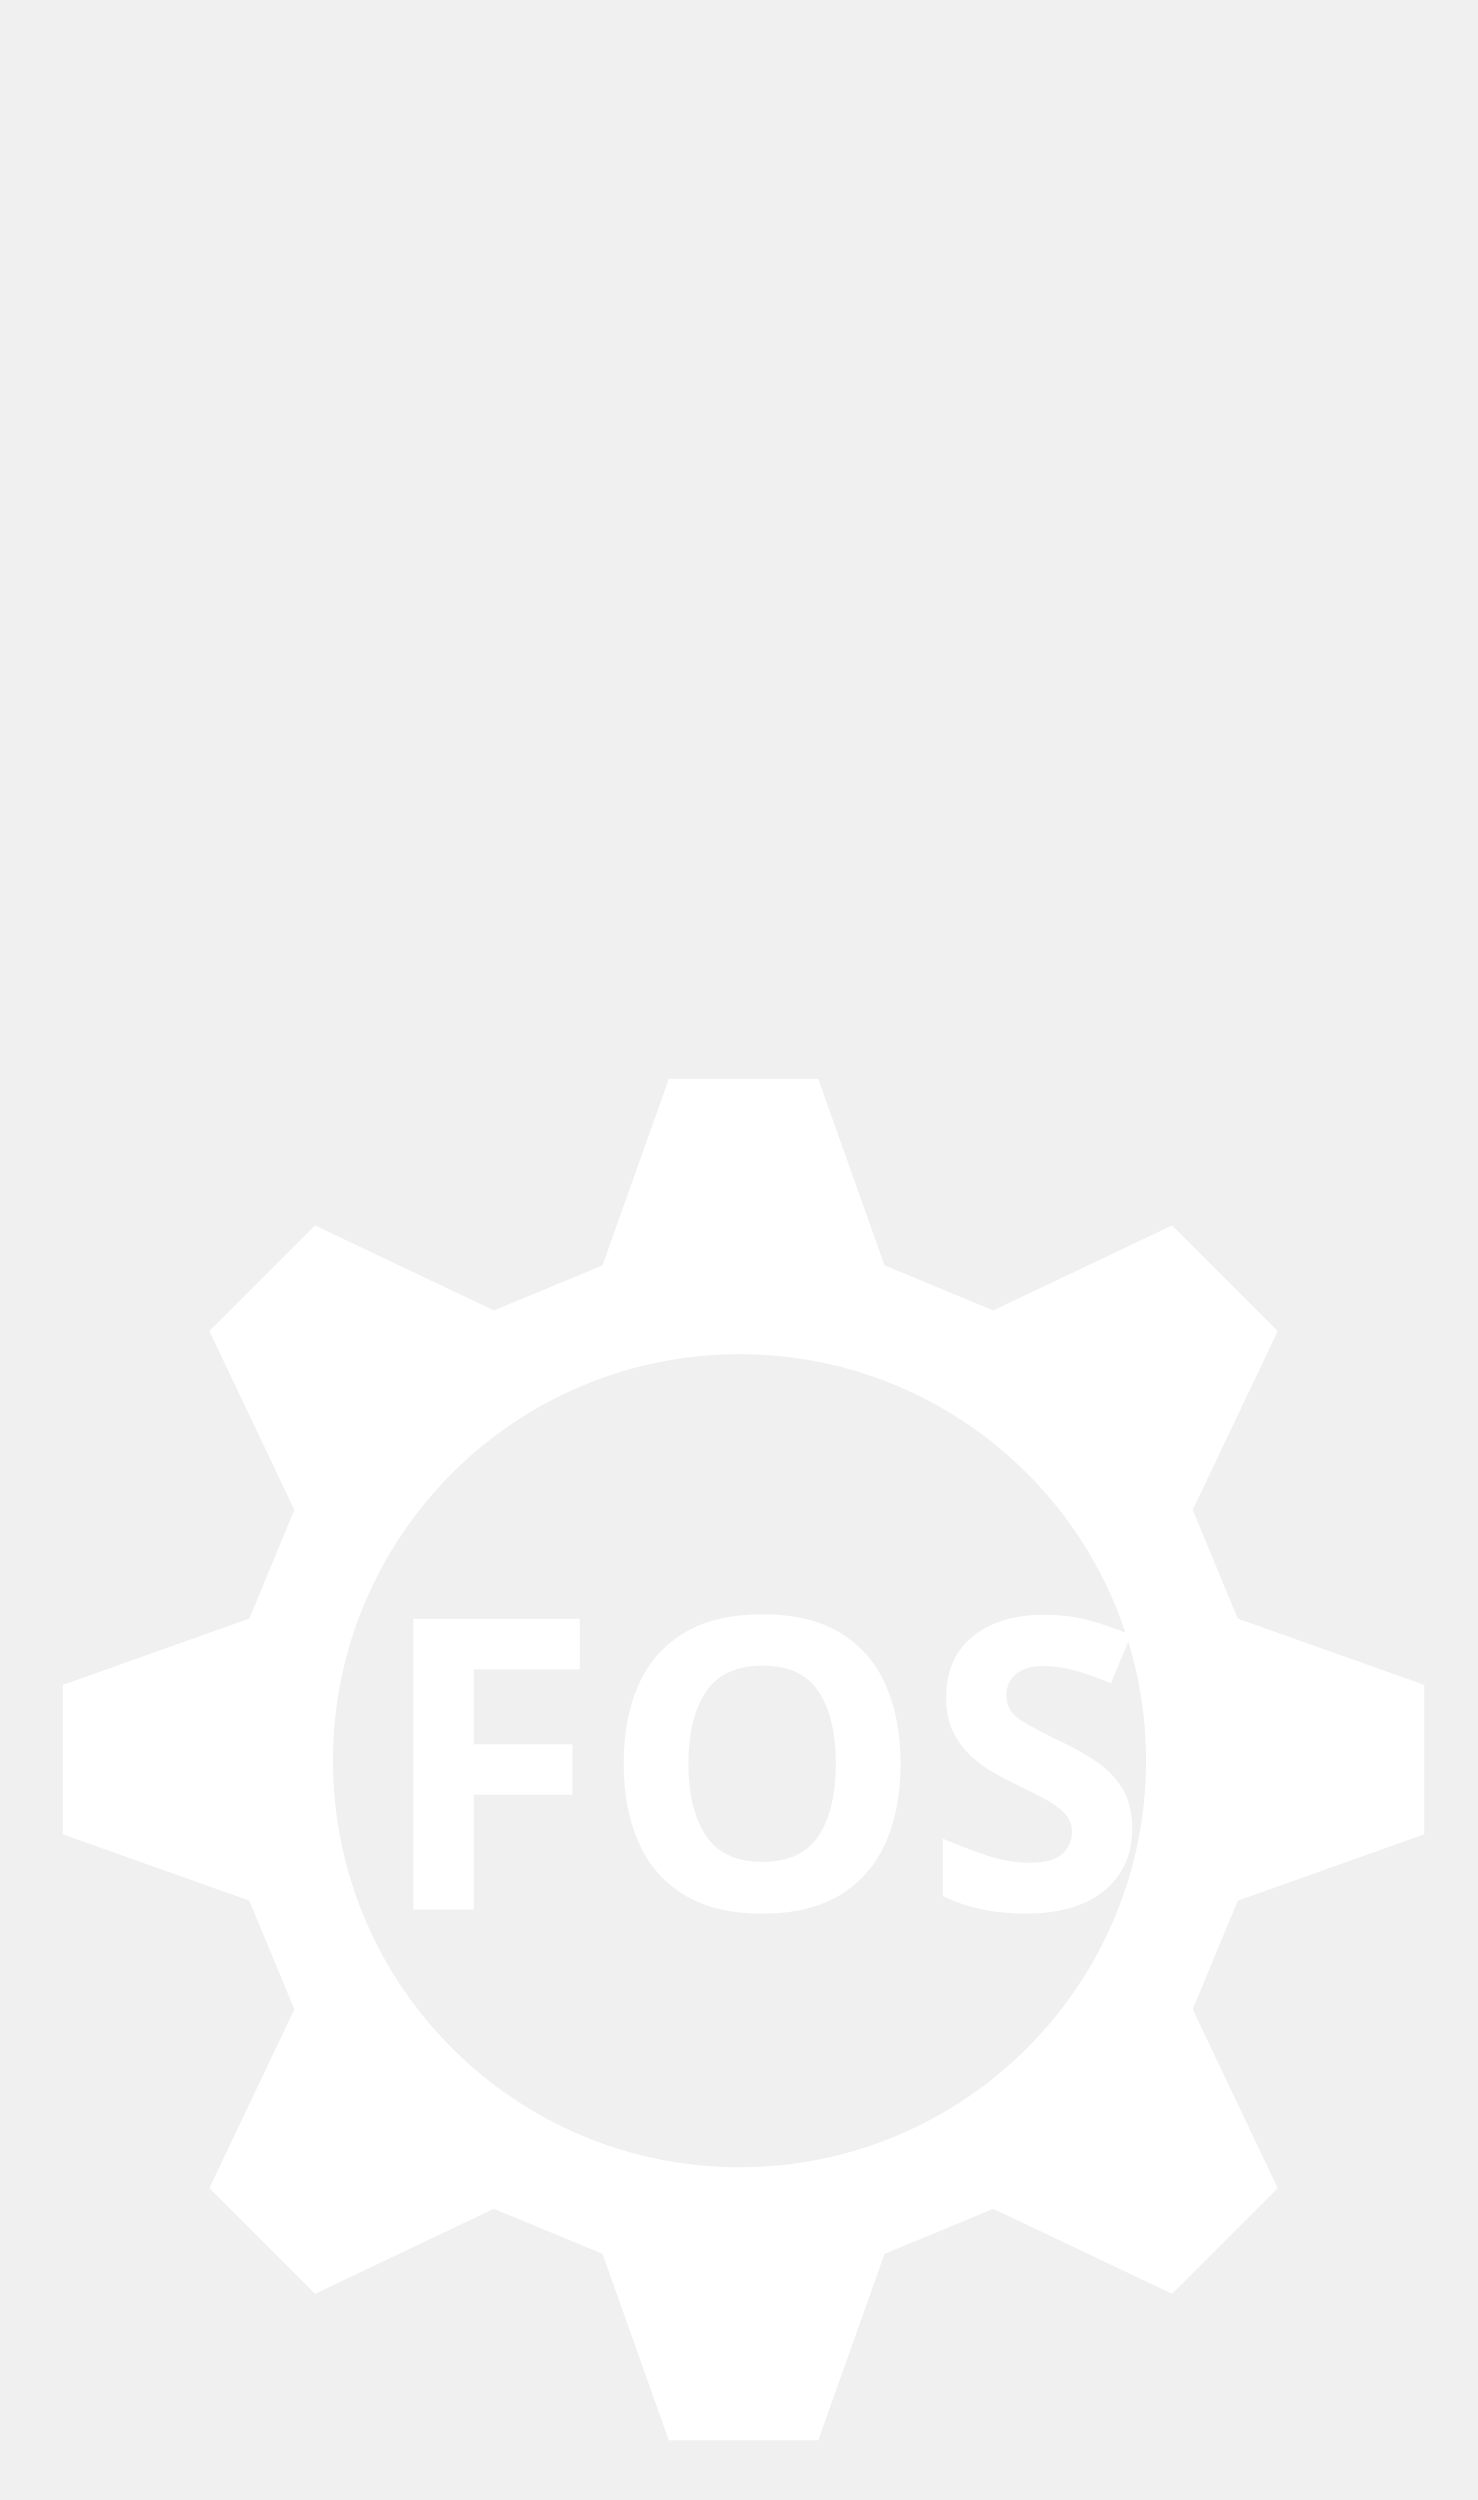
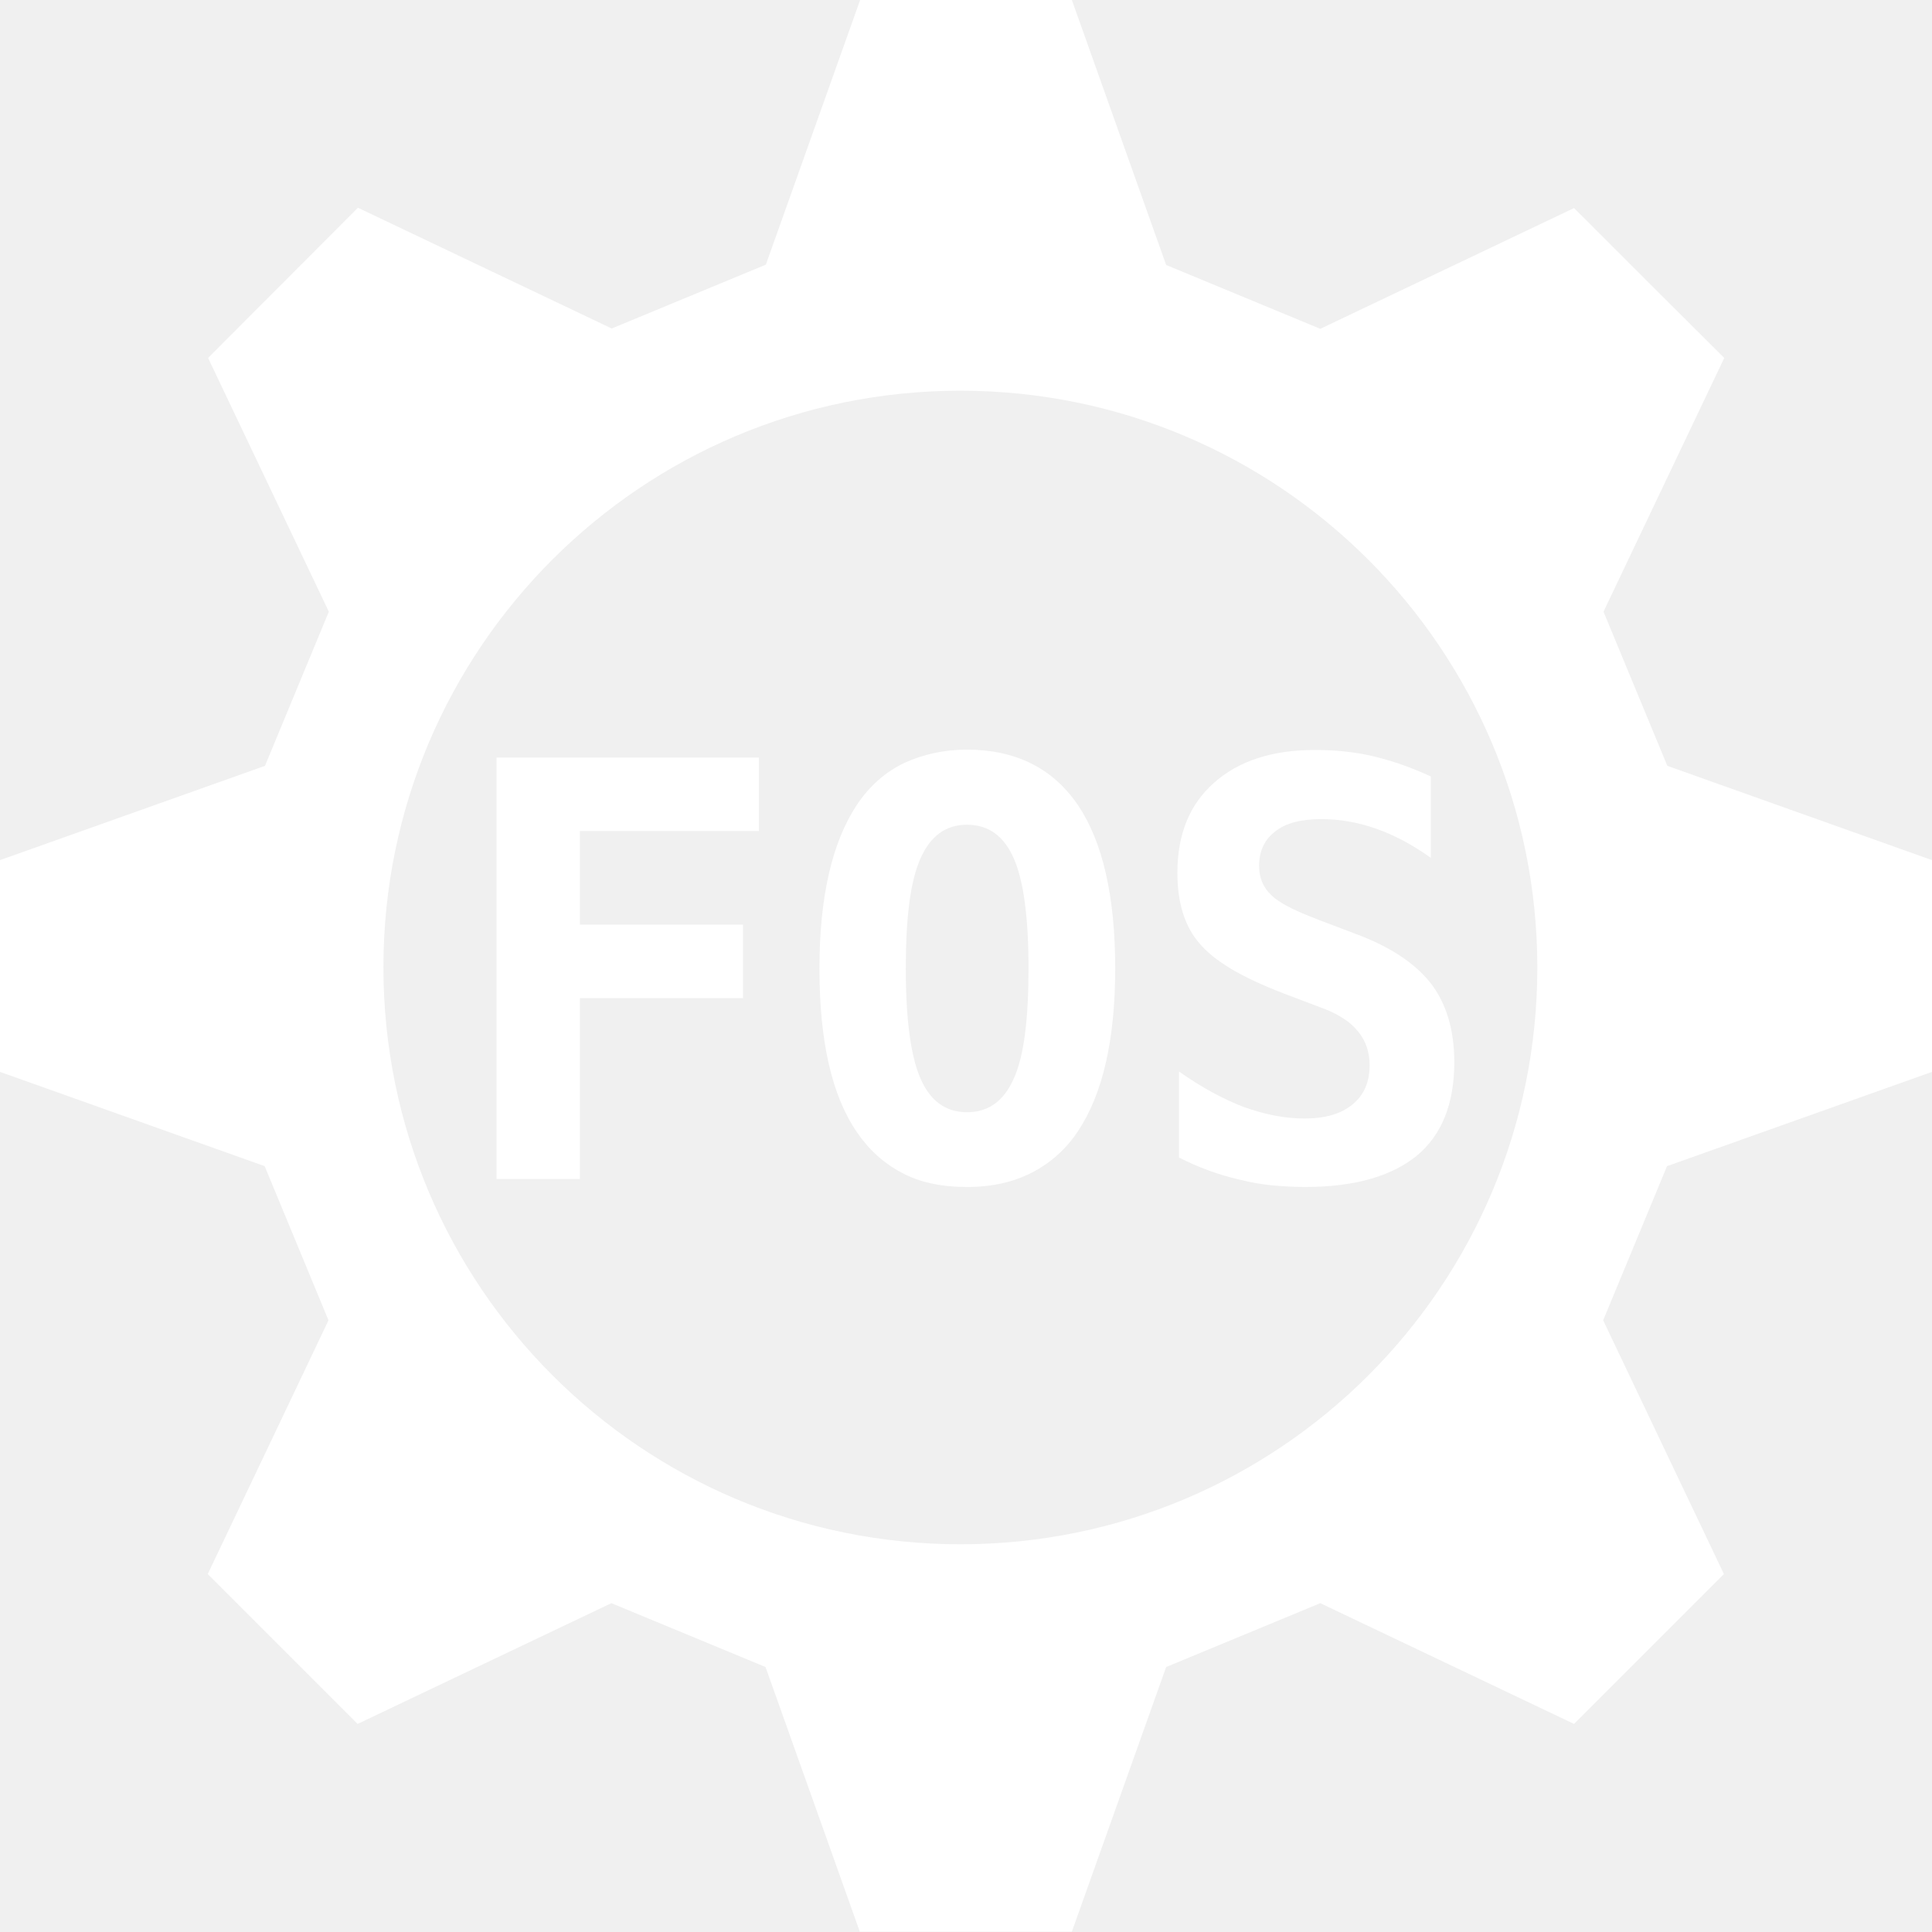
- <svg xmlns="http://www.w3.org/2000/svg" viewBox="0 0 633.8 1072.32">
-   <defs>
-     <style>
-       .cls-1, .cls-2 {
-         fill: #fff;
-       }
- 
-       .cls-2 {
-         font-family: Hack-Bold, Hack;
-         font-size: 174.62px;
-         font-weight: 700;
-       }
-     </style>
-   </defs>
+ <svg xmlns="http://www.w3.org/2000/svg" version="1.1" id="Layer_1" x="0px" y="0px" viewBox="0 0 584 584" style="enable-background:new 0 0 584 584;" xml:space="preserve">
+   <style type="text/css">
+ 	.st0{fill:#FFFFFF;}
+ 	.st1{enable-background:new    ;}
+ </style>
  <g id="Gear">
-     <path class="cls-1" d="m610.92,786.78v-64.06l-80.02-28.46c-7.71-18.61-11.6-28.02-19.31-46.63l36.46-76.7q-22.63-22.62-45.31-45.3l-76.7,36.46c-18.61-7.71-28.02-11.61-46.63-19.32l-28.45-80.01h-64.07l-28.46,80.01c-18.61,7.71-28.01,11.61-46.63,19.32l-76.7-36.46q-22.62,22.62-45.3,45.3l36.46,76.7c-7.71,18.61-11.61,28.02-19.32,46.63l-80.01,28.46v64.06l80.01,28.46c7.71,18.61,11.61,28.02,19.32,46.63l-36.46,76.7q22.62,22.62,45.3,45.3l76.7-36.46c18.62,7.71,28.02,11.61,46.63,19.32l28.46,80.01h64.07l28.45-80.01c18.61-7.71,28.02-11.61,46.63-19.32l76.7,36.46q22.62-22.62,45.31-45.3l-36.46-76.7c7.71-18.61,11.6-28.02,19.31-46.63l80.02-28.46Zm-293.73,142.82c-96.3,0-174.37-78.07-174.37-174.37s78.07-174.38,174.37-174.38,174.38,78.07,174.38,174.38-78.07,174.37-174.38,174.37Z" />
+     <g>
+       <path class="st0" d="M584,324V260l-80-28.5c-7.7-18.6-11.6-28-19.3-46.6l36.5-76.7C506,93.1,490.9,78,475.8,62.9l-76.7,36.5    c-18.6-7.7-28-11.6-46.6-19.3L324,0H260l-28.5,80c-18.6,7.7-28,11.6-46.6,19.3l-76.7-36.5C93.1,78,78,93,62.9,108.2l36.5,76.7    c-7.7,18.6-11.6,28-19.3,46.6L0,260V324l80,28.5c7.7,18.6,11.6,28,19.3,46.6l-36.5,76.7c15.1,15.1,30.2,30.2,45.3,45.3l76.7-36.5    c18.6,7.7,28,11.6,46.6,19.3l28.5,80H324l28.5-80c18.6-7.7,28-11.6,46.6-19.3l76.7,36.5c15.1-15.1,30.2-30.2,45.3-45.3l-36.5-76.7    c7.7-18.6,11.6-28,19.3-46.6L584,324L584,324z M290.3,466.8c-96.3,0-174.4-78.1-174.4-174.4S194,118.1,290.3,118.1    s174.4,78.1,174.4,174.4S386.6,466.8,290.3,466.8z" />
+     </g>
  </g>
  <g id="FOS">
-     <text class="cls-2" transform="translate(161.53 819.05)">
-       <tspan x="0" y="0">FOS</tspan>
-     </text>
+     <g class="st1">
+       <path class="st0" d="M150.1,229h79.3v22.2h-54.1v28.3h49.3v22.2h-49.3v54.7h-25.2V229z" />
+       <path class="st0" d="M292.3,358.8c-7.7,0-14.3-1.4-19.7-4.3c-5.5-2.9-10-7-13.6-12.3c-7.6-11.1-11.3-27.6-11.3-49.4    c0-21.7,3.8-38.1,11.3-49.5c3.9-5.8,8.7-10,14.4-12.7c5.7-2.6,12-4,18.9-4c14.7,0,25.9,5.6,33.5,16.7    c7.5,11.1,11.3,27.6,11.3,49.4c0,21.7-3.8,38.1-11.3,49.3c-3.6,5.4-8.2,9.5-13.8,12.4C306.4,357.3,299.9,358.8,292.3,358.8z     M292.3,336.2c6.5,0,11.2-3.4,14.2-10.3c3-6.7,4.4-17.7,4.4-33.2c0-15.4-1.5-26.4-4.4-33.1c-3-6.9-7.7-10.3-14.2-10.3    c-6.4,0-11.1,3.4-14.1,10.3c-3,6.7-4.4,17.7-4.4,33.1c0,15.5,1.5,26.5,4.4,33.2C281.1,332.7,285.8,336.2,292.3,336.2z" />
+       <path class="st0" d="M394.5,358.8c-3.4,0-6.7-0.2-10-0.5c-3.2-0.3-6.5-0.9-9.7-1.7c-6.6-1.5-12.7-3.8-18.4-6.7v-26    c6.8,4.8,13.3,8.3,19.5,10.7c6.4,2.3,12.5,3.5,18.4,3.5c6.3,0,11.1-1.4,14.6-4.3c3.4-2.8,5.1-6.7,5.1-11.8c0-3.9-1.1-7.3-3.4-10.1    c-1.2-1.5-2.6-2.8-4.3-3.9c-1.7-1.1-3.5-2.1-5.6-2.9l-12.4-4.7c-6.5-2.5-11.9-5-16.1-7.5c-4.2-2.5-7.4-5.1-9.6-7.7    c-4.5-5.2-6.7-12.3-6.7-21.4c0-11.6,3.7-20.7,11.1-27.2c7.4-6.6,17.6-9.9,30.4-9.9c6.3,0,12.2,0.6,17.7,1.9    c5.5,1.3,11.3,3.3,17.4,6.1v24.6c-10.9-7.8-21.9-11.7-33.1-11.7c-6.1,0-10.8,1.2-13.9,3.7c-3.2,2.4-4.9,5.9-4.9,10.4    c0,3.6,1.2,6.5,3.6,8.8c1.1,1.1,2.8,2.3,5.1,3.5c2.2,1.2,5.5,2.6,9.7,4.2l10.8,4.1c10.3,3.8,17.8,8.8,22.6,14.8    c4.8,6.2,7.2,14.2,7.2,24c0,12.6-3.8,22-11.4,28.3C420.5,355.6,409.3,358.8,394.5,358.8z" />
+     </g>
  </g>
</svg>
